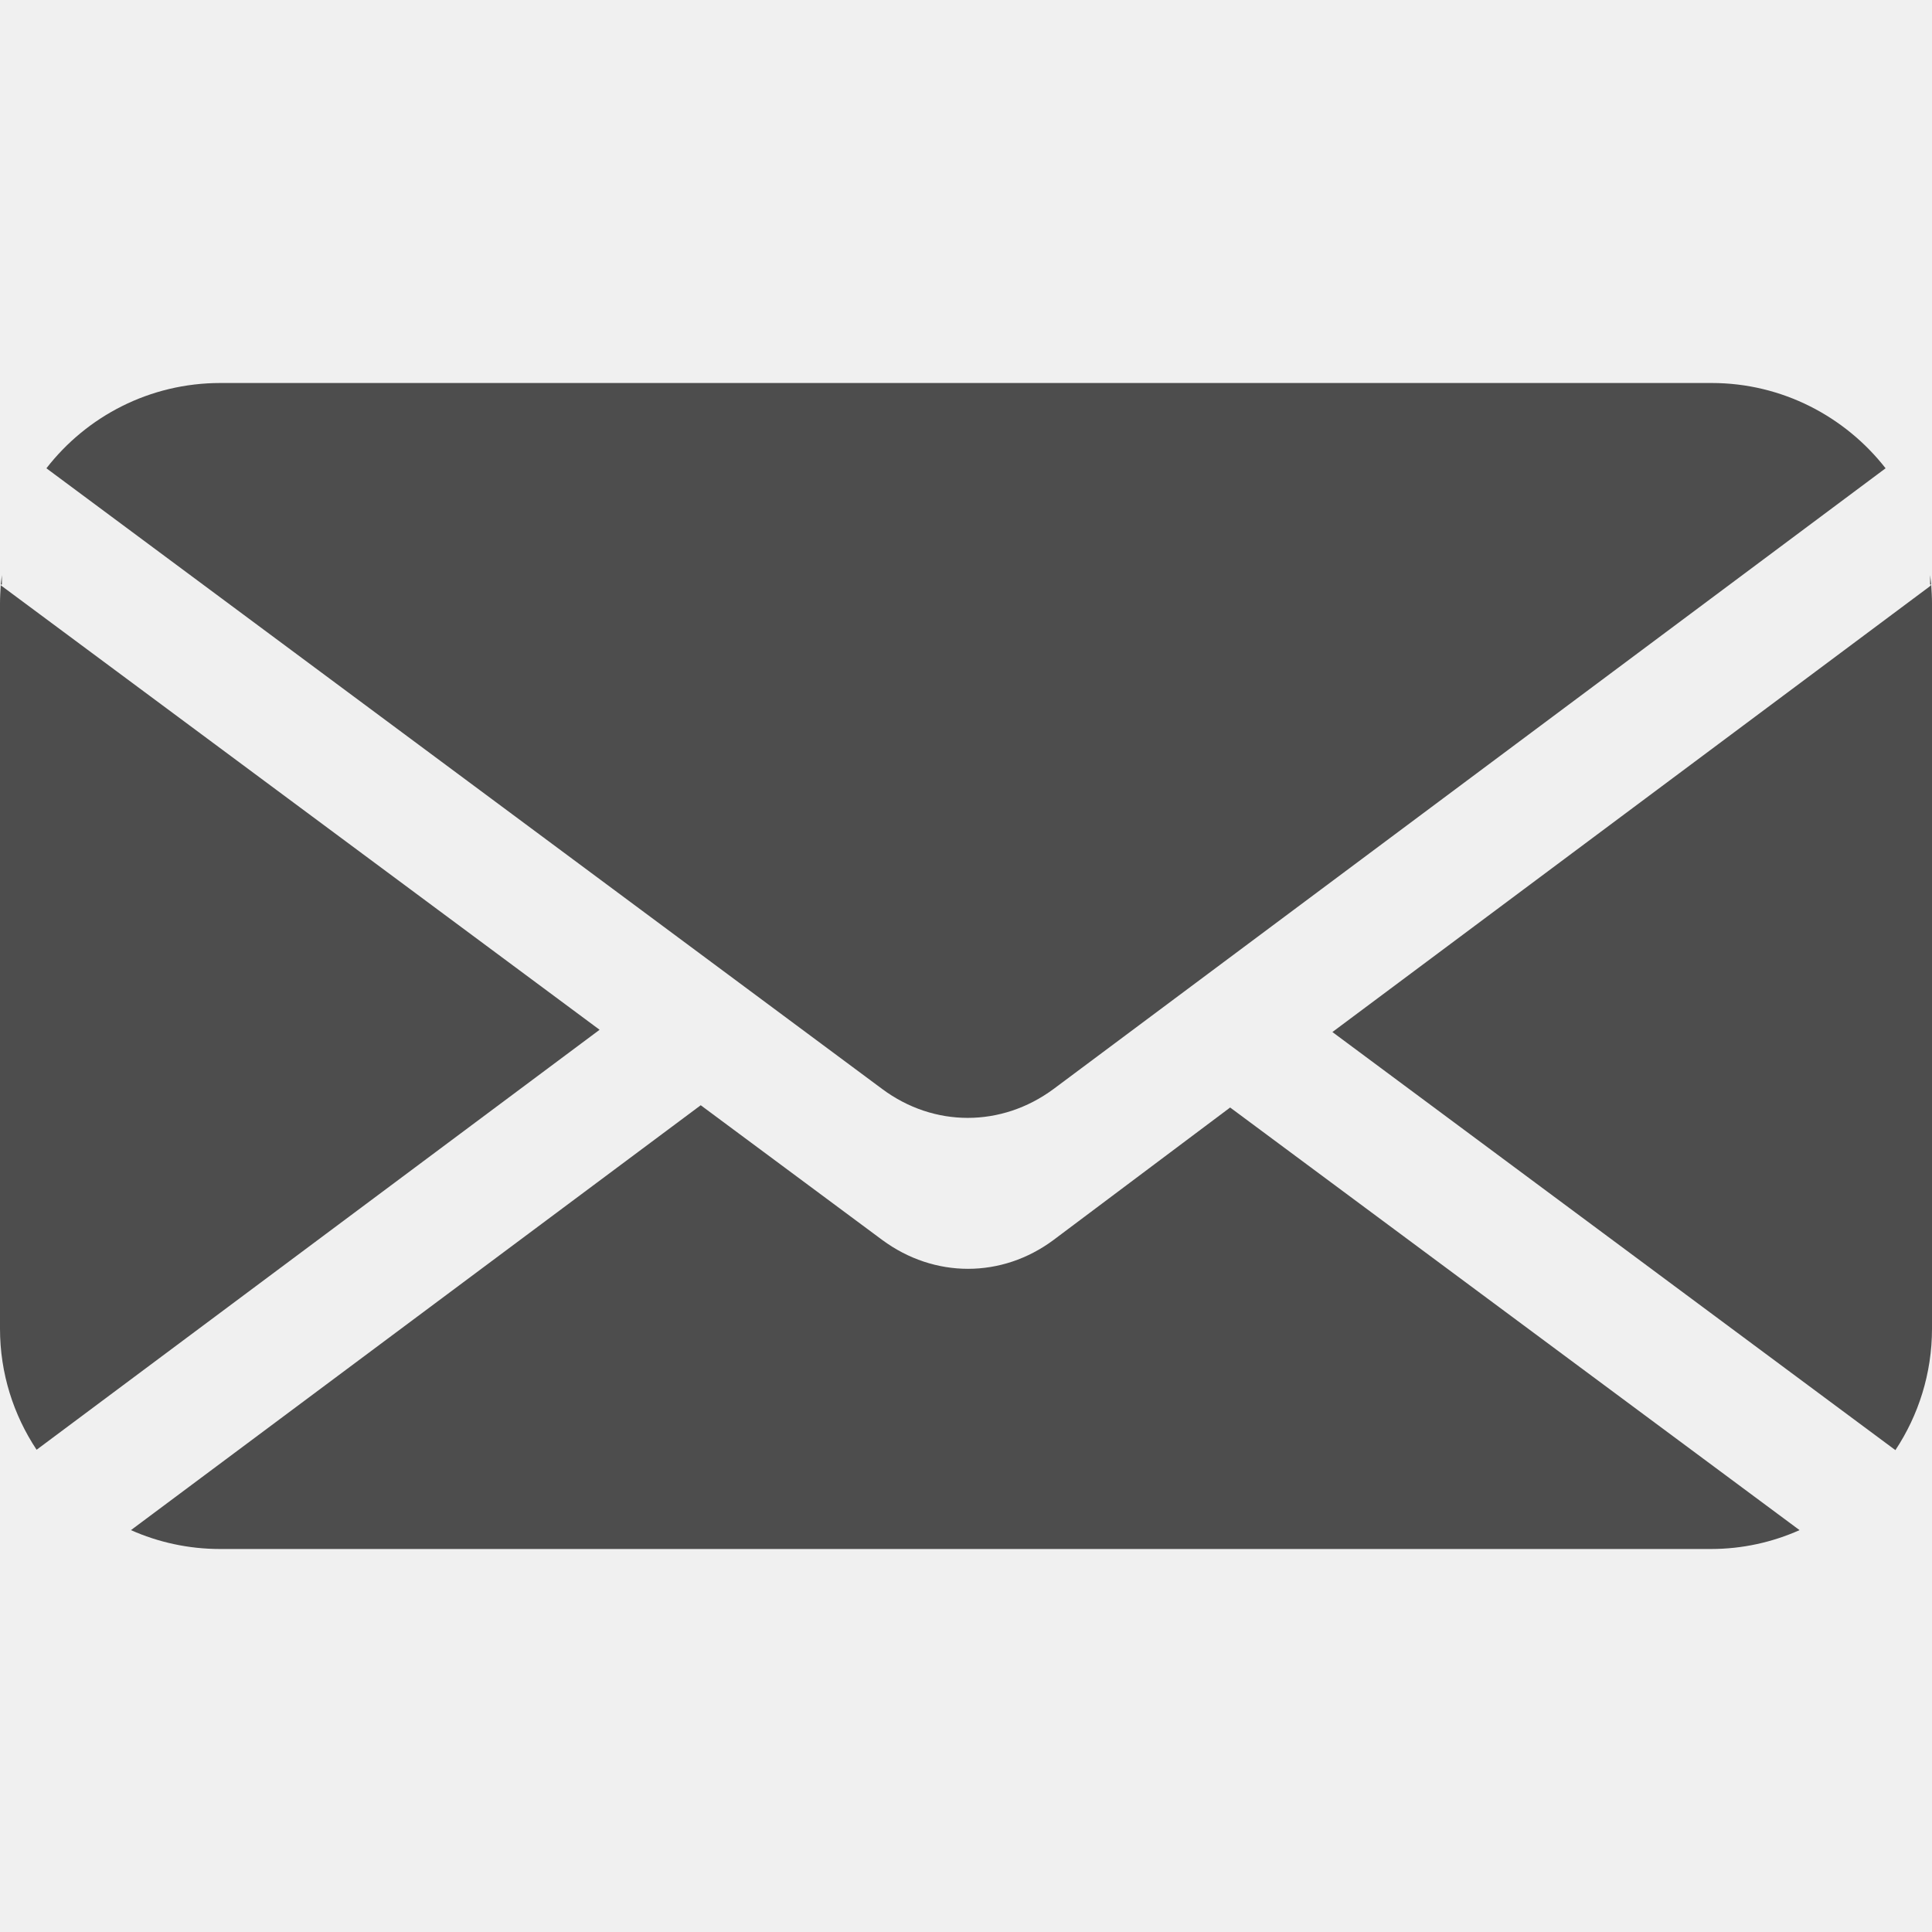
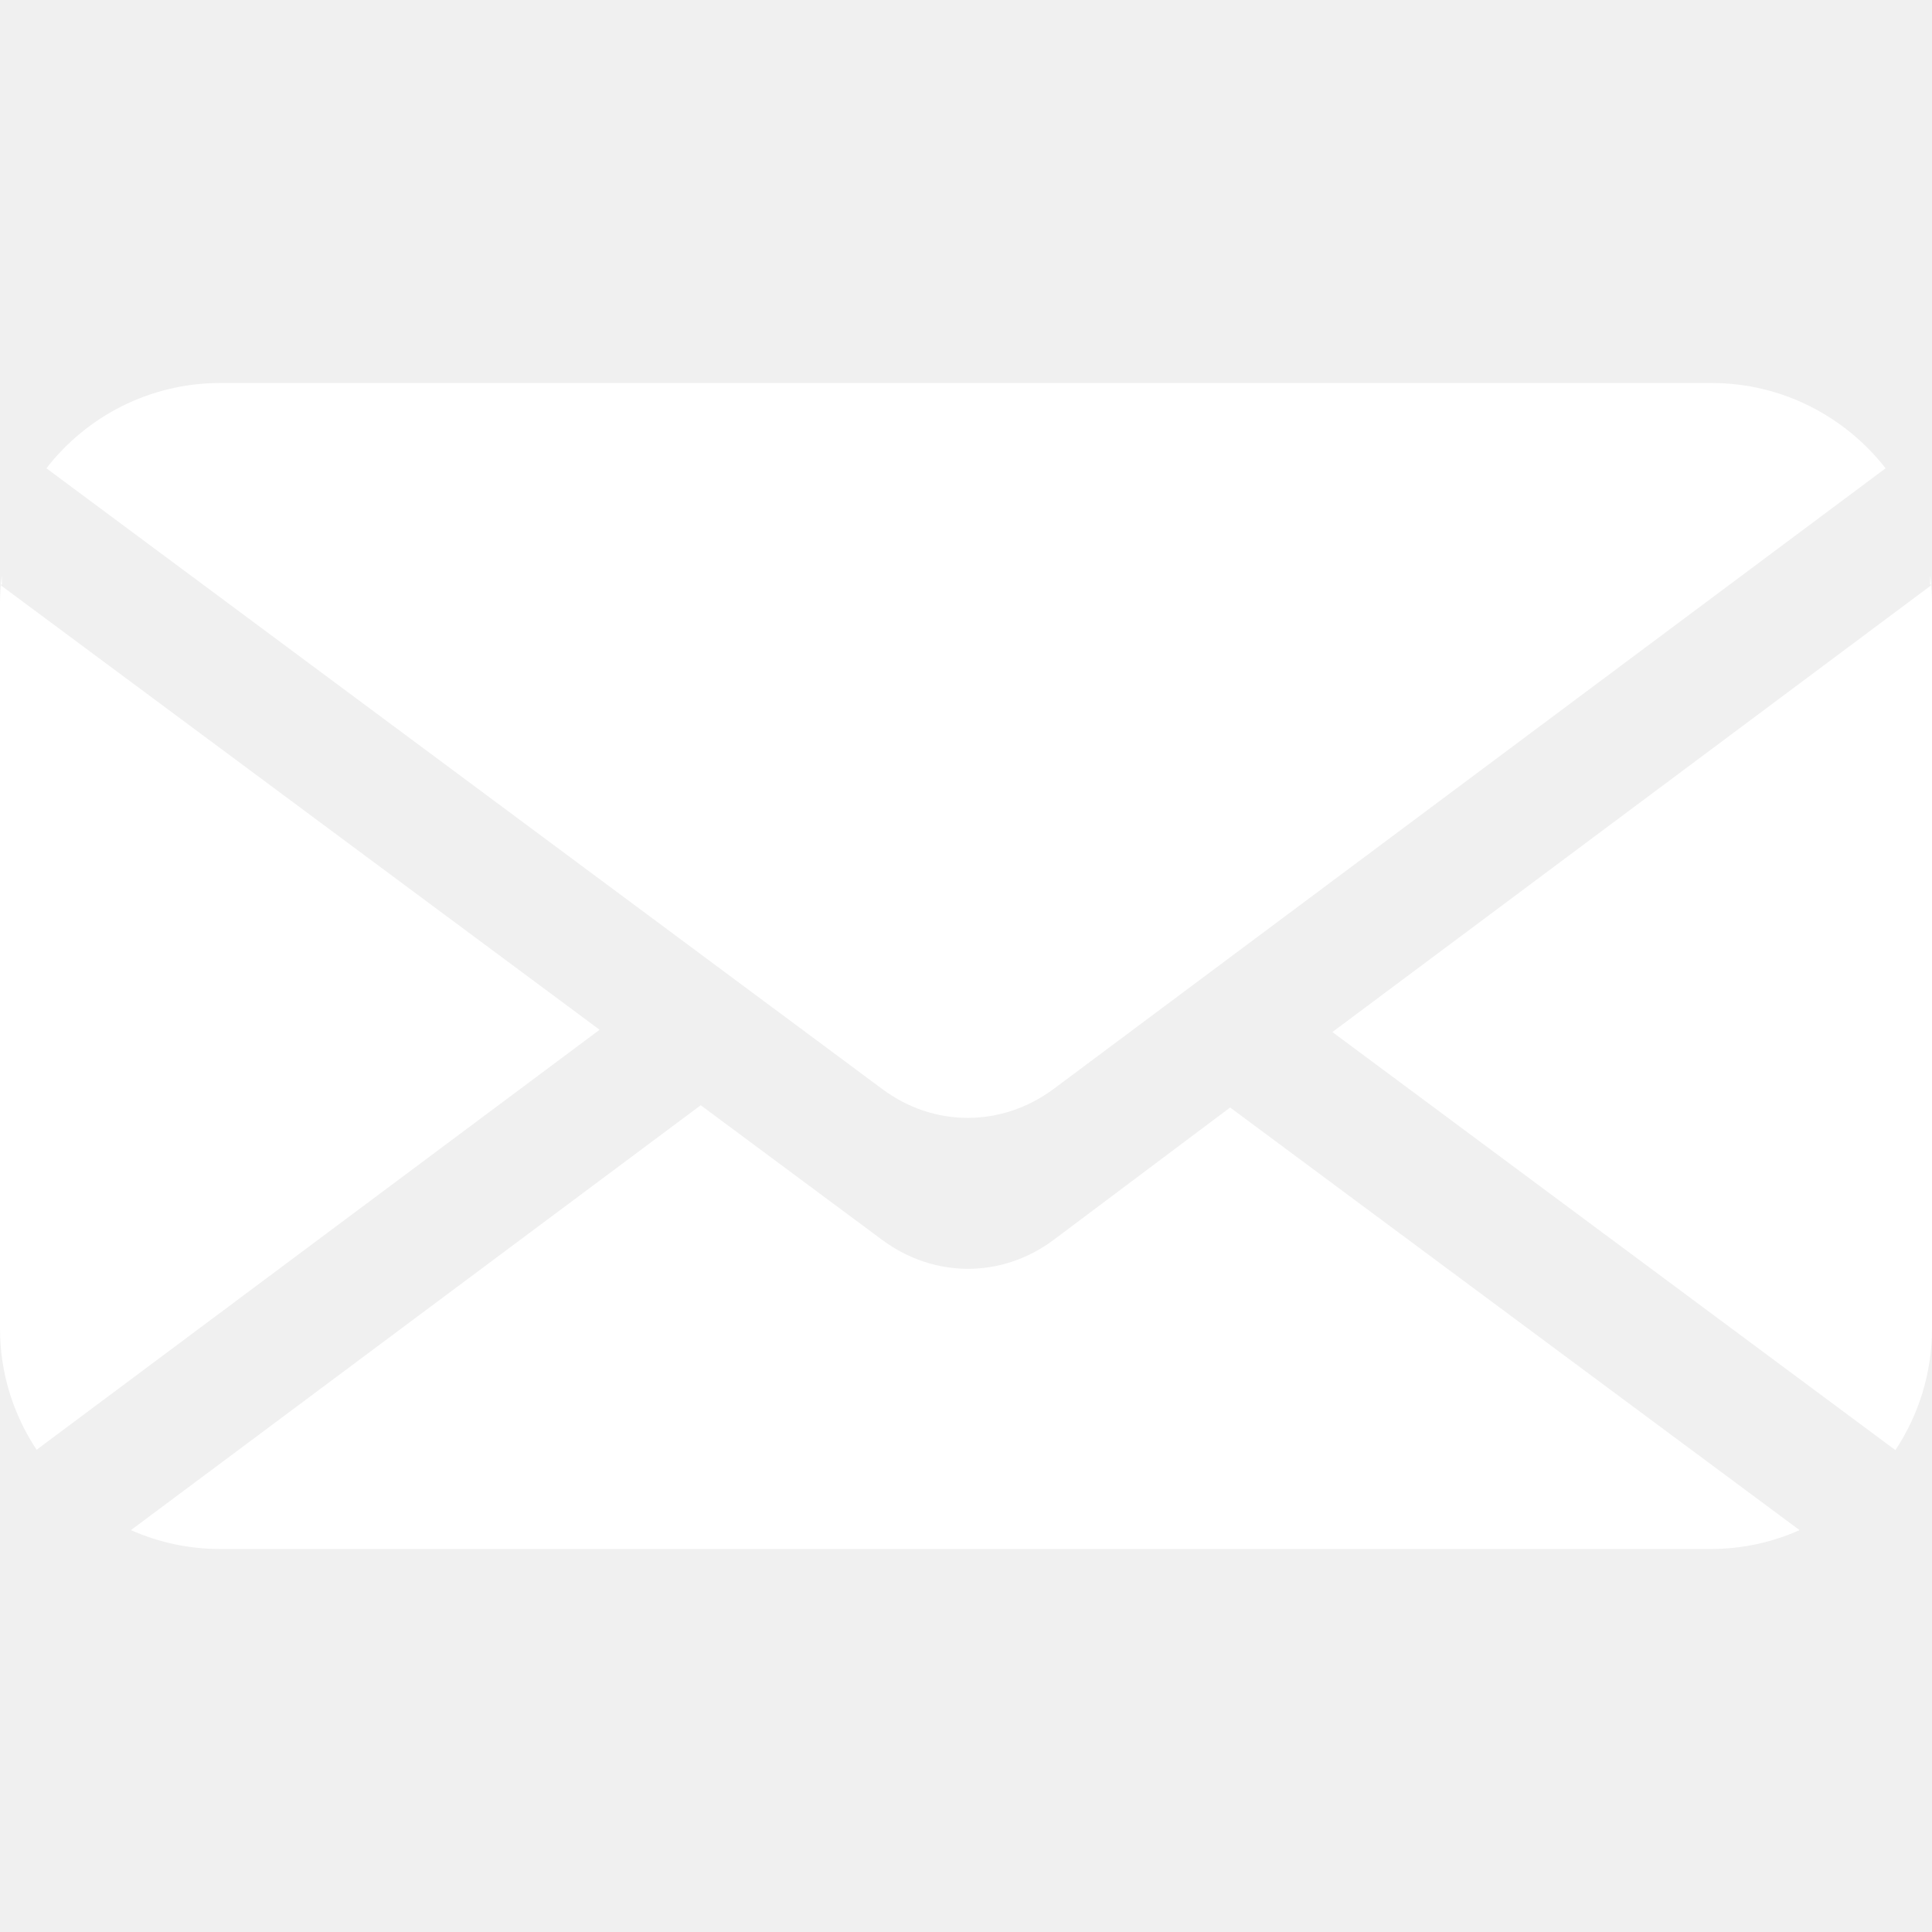
<svg xmlns="http://www.w3.org/2000/svg" version="1.1" id="Layer_1" x="0px" y="0px" viewBox="0 0 512 512" style="enable-background:new 0 0 512 512;" xml:space="preserve">
  <style type="text/css">
- 	.st0{fill:#4D4D4D;}
+ 	.st0{fill:#FFFFFF;}
	.st1{display:none;fill:#FFFFFF;stroke:#000000;stroke-miterlimit:10;}
	.st2{display:none;}
	.st3{display:inline;fill:#FFFFFF;}
	.st4{display:inline;}
</style>
  <path class="st0" d="M499.7,124.1c-10.7-13.7-27.4-22.6-46.1-22.6H58.4c-18.7,0-35.4,8.8-46.1,22.6l221.5,164.5  c13.7,10.2,31.6,10.2,45.4,0L499.7,124.1z" />
  <g>
    <g>
      <path class="st0" d="M511.5,152.4v2.5h0.3C511.7,154.1,511.6,153.2,511.5,152.4z" />
    </g>
    <g>
      <path class="st0" d="M0.5,152.4c-0.1,0.8-0.2,1.7-0.3,2.5h0.3V152.4z" />
    </g>
    <g>
      <path class="st0" d="M511.5,155.3L511.5,155.3l-0.1,0.1L353.1,273.5l149.2,110.8c6.1-9.2,9.7-20.3,9.7-32.2V159.9    c0-1.6-0.1-3.3-0.2-4.9L511.5,155.3z" />
    </g>
    <g>
-       <path class="st0" d="M0.6,155.4H0.5v-0.1l-0.3-0.2c-0.1,1.6-0.2,3.2-0.2,4.9v192.1C0,364,3.6,375,9.7,384.2l149.2-111.3L0.6,155.4    z" />
+       <path class="st0" d="M0.6,155.4H0.5v-0.1l-0.3-0.2C0.1,156.7,0,158.3,0,160v192.1C0,364,3.6,375,9.7,384.2l149.2-111.3L0.6,155.4z    " />
    </g>
  </g>
  <path class="st1" d="M512.2,262.9l-0.5-0.4v-0.1h-0.1L278.3,89.2C264.6,79,246.7,79,233,89.2L0.8,262.4H0.7v0.1l-0.5,0.4h0.5v167.5  h511V262.9H512.2z" />
  <path class="st1" d="M476.9,397.7c-7.2,3.2-15.2,5-23.5,5H58.2c-8.4,0-16.4-1.8-23.6-5l198-147.7c13.7-10.2,31.6-10.2,45.4,0  L476.9,397.7z" />
  <g class="st2">
-     <path class="st3" d="M58.2,402.2c-31.9,0-57.9-26-57.9-57.9V152.1c0-31.9,26-57.9,57.9-57.9h395.1c31.9,0,57.9,26,57.9,57.9v192.1   c0,31.9-26,57.9-57.9,57.9H58.2z" />
-     <path class="st4" d="M453.4,94.7c31.7,0,57.4,25.8,57.4,57.4v192.1c0,31.7-25.8,57.4-57.4,57.4H58.2c-31.7,0-57.4-25.8-57.4-57.4   V152.1c0-31.7,25.8-57.4,57.4-57.4H453.4 M453.4,93.7H58.2c-32.3,0-58.4,26.2-58.4,58.4v192.1c0,32.3,26.2,58.4,58.4,58.4h395.1   c32.3,0,58.4-26.2,58.4-58.4V152.1C511.8,119.8,485.6,93.7,453.4,93.7L453.4,93.7z" />
+     <path class="st3" d="M58.2,402.2c-31.9,0-57.9-26-57.9-57.9V152.1c0-31.9,26-57.9,57.9-57.9h395.1c31.9,0,57.9,26,57.9,57.9v192.1   c0,31.9-26,57.9-57.9,57.9H58.2V402.2z" />
+     <path class="st4" d="M453.4,94.7c31.7,0,57.4,25.8,57.4,57.4v192.1c0,31.7-25.8,57.4-57.4,57.4H58.2c-31.7,0-57.4-25.8-57.4-57.4   V152.1c0-31.7,25.8-57.4,57.4-57.4L453.4,94.7 M453.4,93.7H58.2c-32.3,0-58.4,26.2-58.4,58.4v192.1c0,32.3,26.2,58.4,58.4,58.4   h395.1c32.3,0,58.4-26.2,58.4-58.4V152.1C511.8,119.8,485.6,93.7,453.4,93.7L453.4,93.7z" />
  </g>
-   <path class="st0" d="M279.2,328.6c-13.7,10.2-31.6,10.2-45.4,0l-48.1-35.7l-151,112.6c7.2,3.2,15.2,5,23.6,5h395.1  c8.4,0,16.3-1.8,23.5-5l-150.9-112L279.2,328.6z" />
+   <path class="st0" d="M279.2,328.6c-13.7,10.2-31.6,10.2-45.4,0l-48.1-35.7l-151,112.6c7.2,3.2,15.2,5,23.6,5h395.1  c8.4,0,16.3-1.8,23.5-5L326,293.5L279.2,328.6z" />
</svg>
